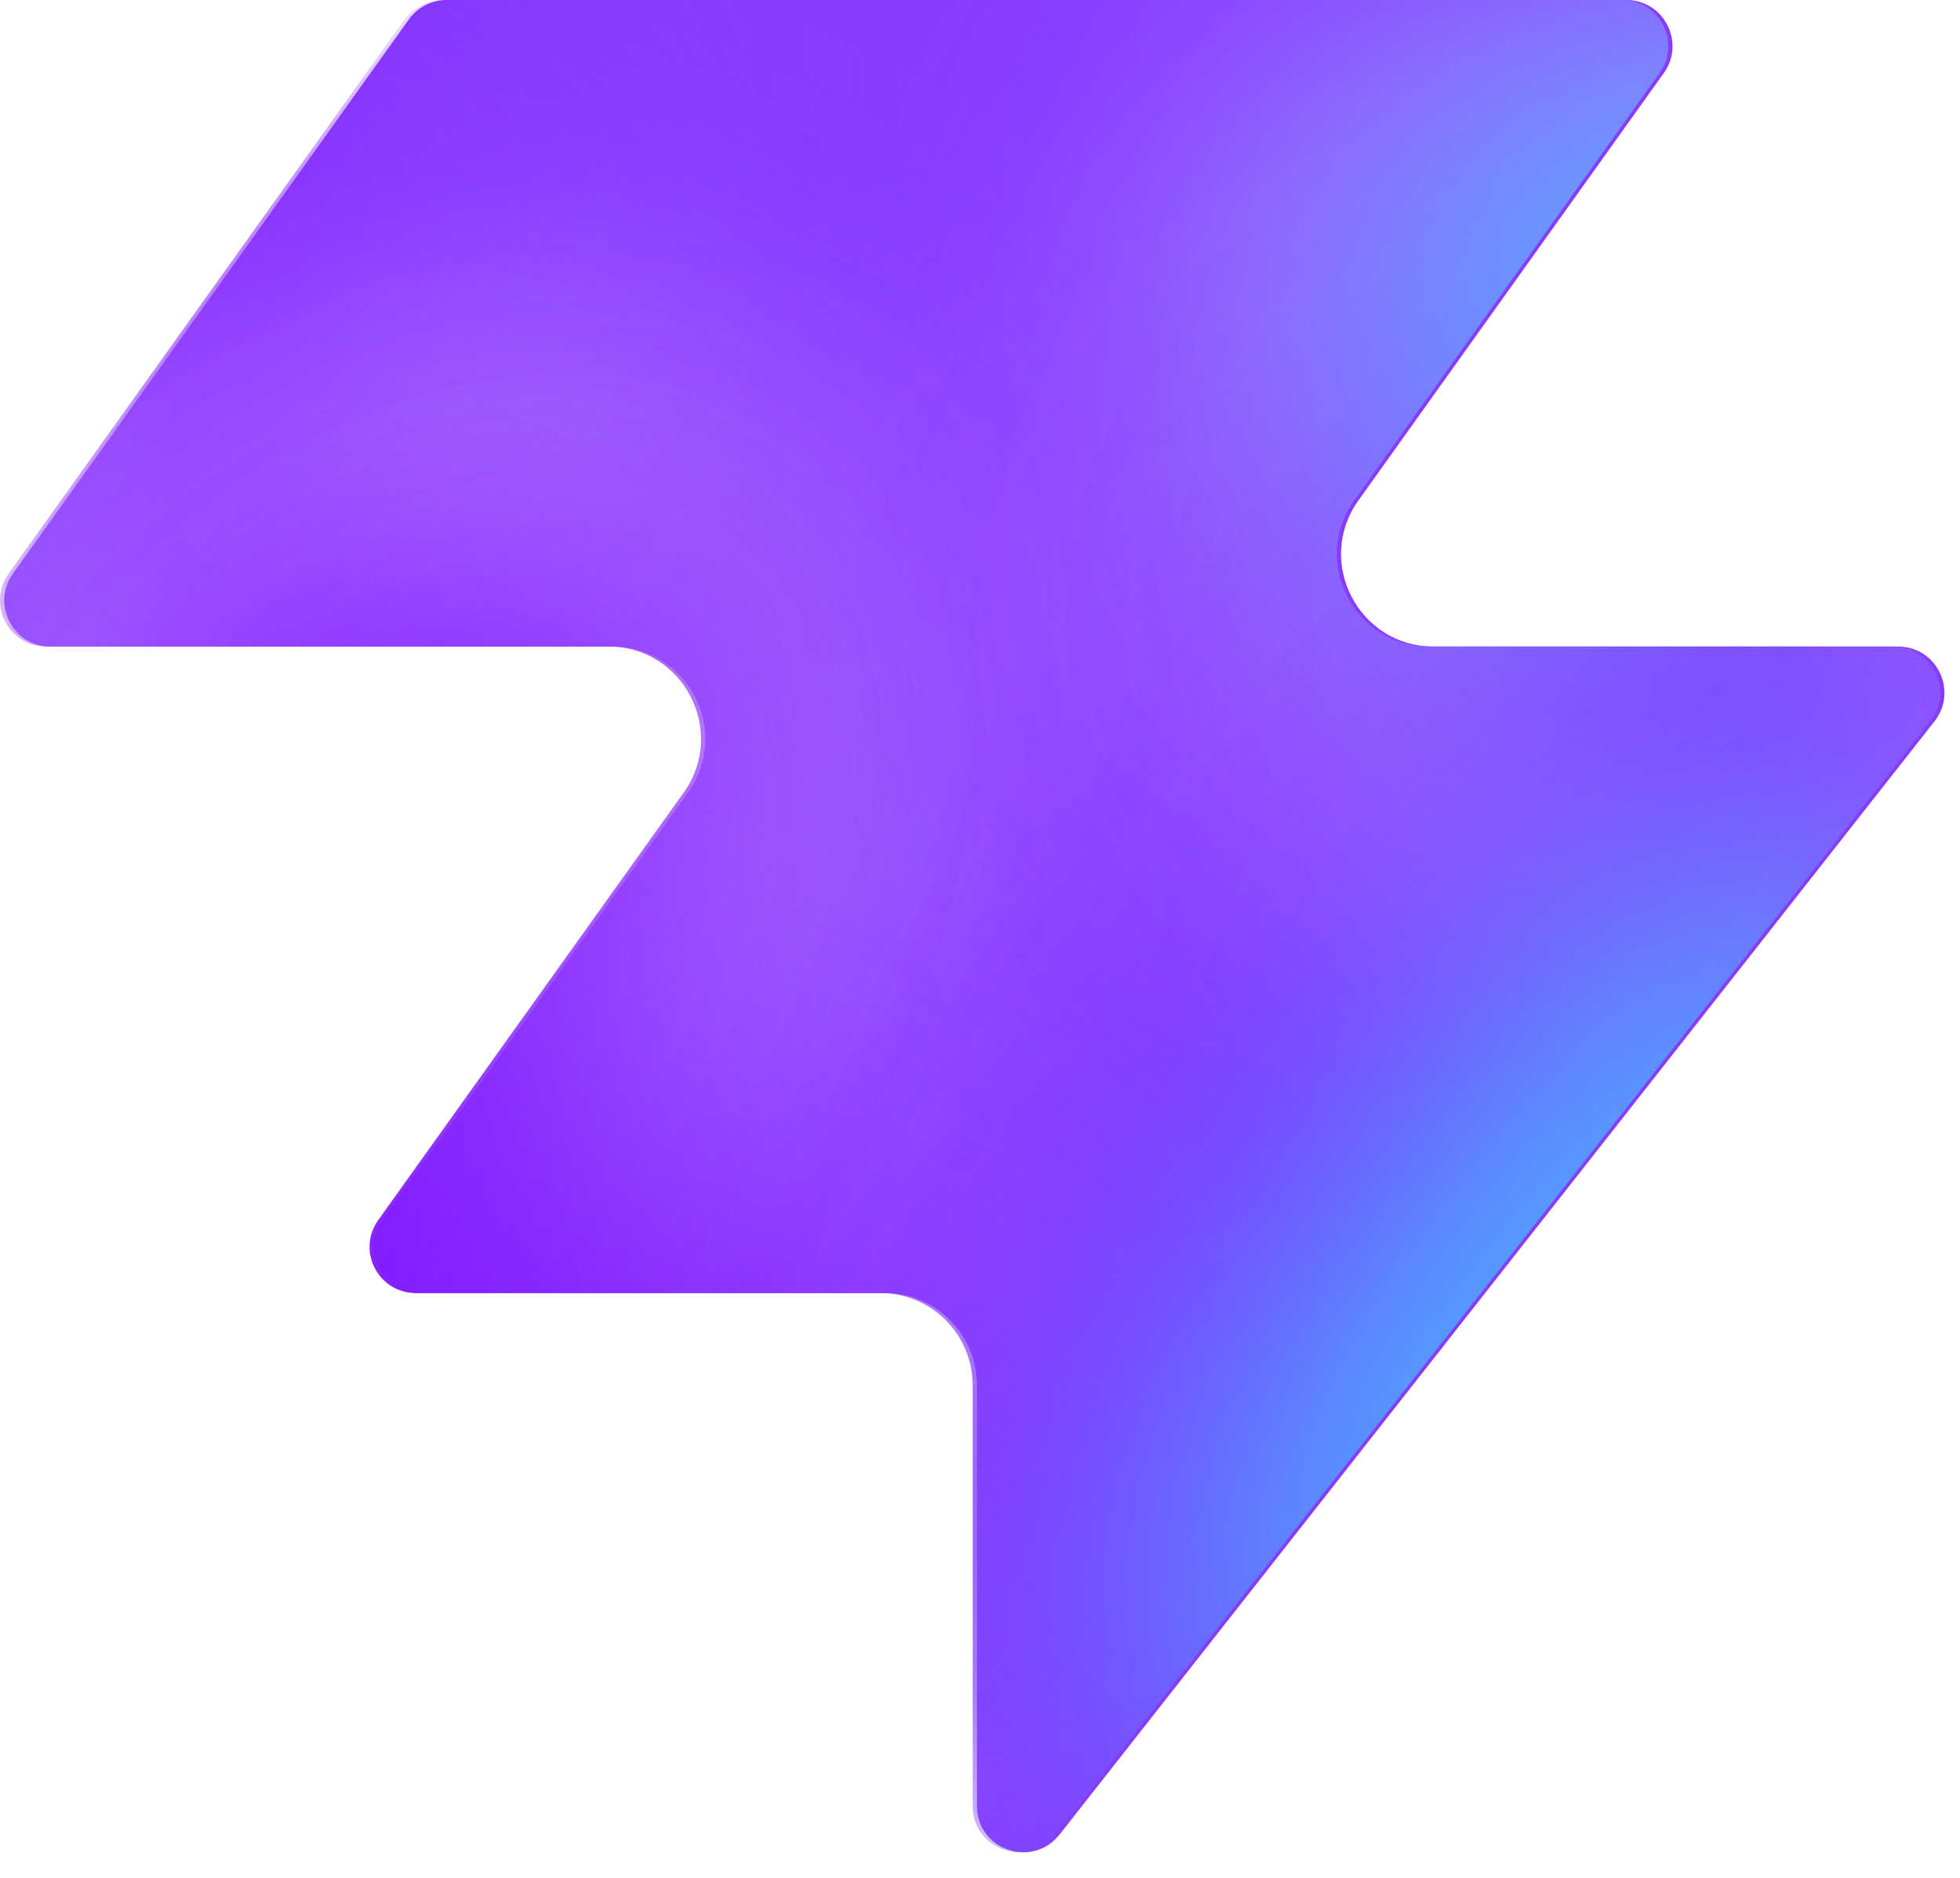
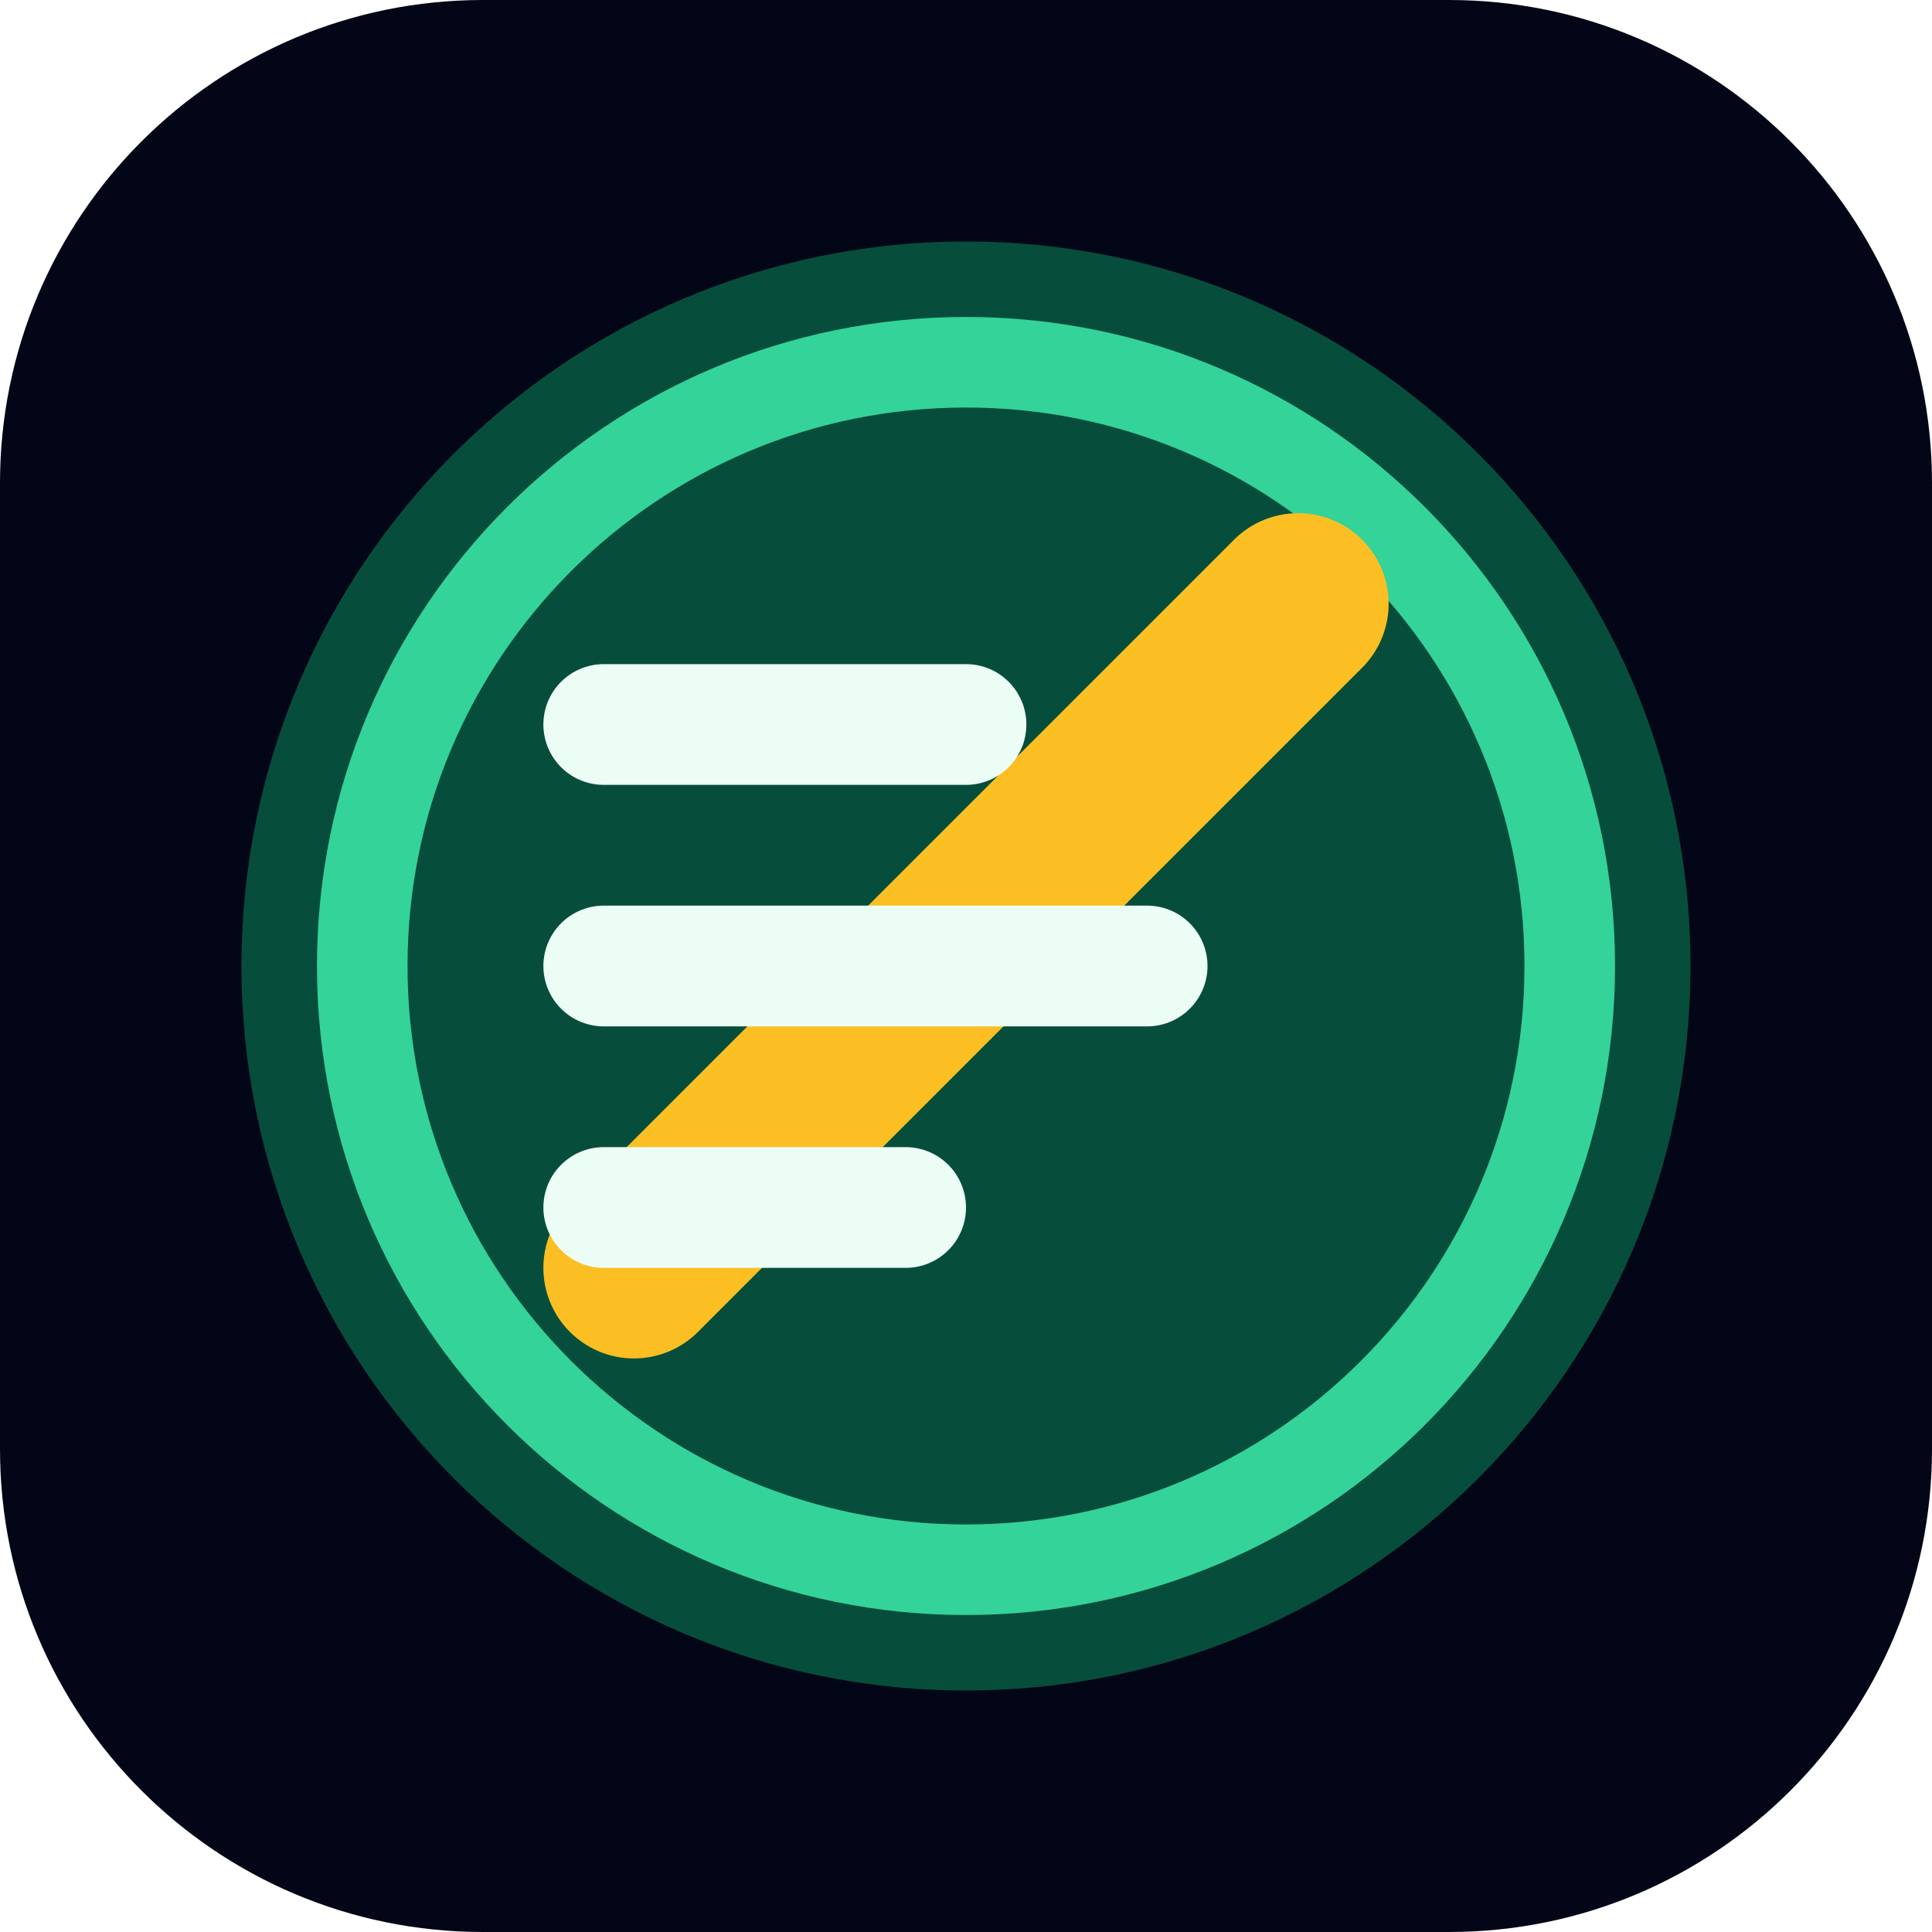
- <svg xmlns="http://www.w3.org/2000/svg" width="48" height="46" fill="none" viewBox="0 0 48 46">
-   <path fill="#863bff" d="M25.946 44.938c-.664.845-2.021.375-2.021-.698V33.937a2.26 2.26 0 0 0-2.262-2.262H10.287c-.92 0-1.456-1.04-.92-1.788l7.48-10.471c1.07-1.497 0-3.578-1.842-3.578H1.237c-.92 0-1.456-1.04-.92-1.788L10.013.474c.214-.297.556-.474.92-.474h28.894c.92 0 1.456 1.04.92 1.788l-7.48 10.471c-1.07 1.498 0 3.579 1.842 3.579h11.377c.943 0 1.473 1.088.89 1.83L25.947 44.94z" style="fill:#863bff;fill:color(display-p3 .525 .23 1);fill-opacity:1" />
-   <mask id="a" width="48" height="46" x="0" y="0" maskUnits="userSpaceOnUse" style="mask-type:alpha">
-     <path fill="#000" d="M25.842 44.938c-.664.844-2.021.375-2.021-.698V33.937a2.26 2.26 0 0 0-2.262-2.262H10.183c-.92 0-1.456-1.04-.92-1.788l7.48-10.471c1.07-1.498 0-3.579-1.842-3.579H1.133c-.92 0-1.456-1.04-.92-1.787L9.91.473c.214-.297.556-.474.92-.474h28.894c.92 0 1.456 1.04.92 1.788l-7.48 10.471c-1.07 1.498 0 3.578 1.842 3.578h11.377c.943 0 1.473 1.088.89 1.832L25.843 44.94z" style="fill:#000;fill-opacity:1" />
-   </mask>
-   <g mask="url(#a)">
-     <g filter="url(#b)">
-       <ellipse cx="5.508" cy="14.704" fill="#ede6ff" rx="5.508" ry="14.704" style="fill:#ede6ff;fill:color(display-p3 .927 .903 1);fill-opacity:1" transform="matrix(.00324 1 1 -.00324 -4.47 31.516)" />
-     </g>
-     <g filter="url(#c)">
-       <ellipse cx="10.399" cy="29.851" fill="#ede6ff" rx="10.399" ry="29.851" style="fill:#ede6ff;fill:color(display-p3 .927 .903 1);fill-opacity:1" transform="matrix(.00324 1 1 -.00324 -39.328 7.883)" />
-     </g>
-     <g filter="url(#d)">
-       <ellipse cx="5.508" cy="30.487" fill="#7e14ff" rx="5.508" ry="30.487" style="fill:#7e14ff;fill:color(display-p3 .492 .077 1);fill-opacity:1" transform="rotate(89.814 -25.913 -14.639)scale(1 -1)" />
-     </g>
-     <g filter="url(#e)">
-       <ellipse cx="5.508" cy="30.599" fill="#7e14ff" rx="5.508" ry="30.599" style="fill:#7e14ff;fill:color(display-p3 .492 .077 1);fill-opacity:1" transform="rotate(89.814 -32.644 -3.334)scale(1 -1)" />
-     </g>
-     <g filter="url(#f)">
-       <ellipse cx="5.508" cy="30.599" fill="#7e14ff" rx="5.508" ry="30.599" style="fill:#7e14ff;fill:color(display-p3 .492 .077 1);fill-opacity:1" transform="matrix(.00324 1 1 -.00324 -34.34 30.47)" />
-     </g>
-     <g filter="url(#g)">
-       <ellipse cx="14.072" cy="22.078" fill="#ede6ff" rx="14.072" ry="22.078" style="fill:#ede6ff;fill:color(display-p3 .927 .903 1);fill-opacity:1" transform="rotate(93.35 24.506 48.493)scale(-1 1)" />
-     </g>
-     <g filter="url(#h)">
-       <ellipse cx="3.47" cy="21.501" fill="#7e14ff" rx="3.47" ry="21.501" style="fill:#7e14ff;fill:color(display-p3 .492 .077 1);fill-opacity:1" transform="rotate(89.009 28.708 47.59)scale(-1 1)" />
-     </g>
-     <g filter="url(#i)">
-       <ellipse cx="3.47" cy="21.501" fill="#7e14ff" rx="3.47" ry="21.501" style="fill:#7e14ff;fill:color(display-p3 .492 .077 1);fill-opacity:1" transform="rotate(89.009 28.708 47.59)scale(-1 1)" />
-     </g>
-     <g filter="url(#j)">
-       <ellipse cx=".387" cy="8.972" fill="#7e14ff" rx="4.407" ry="29.108" style="fill:#7e14ff;fill:color(display-p3 .492 .077 1);fill-opacity:1" transform="rotate(39.51 .387 8.972)" />
-     </g>
-     <g filter="url(#k)">
-       <ellipse cx="47.523" cy="-6.092" fill="#7e14ff" rx="4.407" ry="29.108" style="fill:#7e14ff;fill:color(display-p3 .492 .077 1);fill-opacity:1" transform="rotate(37.892 47.523 -6.092)" />
-     </g>
-     <g filter="url(#l)">
-       <ellipse cx="41.412" cy="6.333" fill="#47bfff" rx="5.971" ry="9.665" style="fill:#47bfff;fill:color(display-p3 .28 .748 1);fill-opacity:1" transform="rotate(37.892 41.412 6.333)" />
-     </g>
-     <g filter="url(#m)">
-       <ellipse cx="-1.879" cy="38.332" fill="#7e14ff" rx="4.407" ry="29.108" style="fill:#7e14ff;fill:color(display-p3 .492 .077 1);fill-opacity:1" transform="rotate(37.892 -1.88 38.332)" />
-     </g>
-     <g filter="url(#n)">
-       <ellipse cx="-1.879" cy="38.332" fill="#7e14ff" rx="4.407" ry="29.108" style="fill:#7e14ff;fill:color(display-p3 .492 .077 1);fill-opacity:1" transform="rotate(37.892 -1.88 38.332)" />
-     </g>
-     <g filter="url(#o)">
-       <ellipse cx="35.651" cy="29.907" fill="#7e14ff" rx="4.407" ry="29.108" style="fill:#7e14ff;fill:color(display-p3 .492 .077 1);fill-opacity:1" transform="rotate(37.892 35.651 29.907)" />
-     </g>
-     <g filter="url(#p)">
-       <ellipse cx="38.418" cy="32.4" fill="#47bfff" rx="5.971" ry="15.297" style="fill:#47bfff;fill:color(display-p3 .28 .748 1);fill-opacity:1" transform="rotate(37.892 38.418 32.4)" />
-     </g>
-   </g>
-   <defs>
-     <filter id="b" width="60.045" height="41.654" x="-19.77" y="16.149" color-interpolation-filters="sRGB" filterUnits="userSpaceOnUse">
-       <feFlood flood-opacity="0" result="BackgroundImageFix" />
-       <feBlend in="SourceGraphic" in2="BackgroundImageFix" result="shape" />
-       <feGaussianBlur result="effect1_foregroundBlur_2002_17158" stdDeviation="7.659" />
-     </filter>
-     <filter id="c" width="90.34" height="51.437" x="-54.613" y="-7.533" color-interpolation-filters="sRGB" filterUnits="userSpaceOnUse">
-       <feFlood flood-opacity="0" result="BackgroundImageFix" />
-       <feBlend in="SourceGraphic" in2="BackgroundImageFix" result="shape" />
-       <feGaussianBlur result="effect1_foregroundBlur_2002_17158" stdDeviation="7.659" />
-     </filter>
-     <filter id="d" width="79.355" height="29.4" x="-49.64" y="2.03" color-interpolation-filters="sRGB" filterUnits="userSpaceOnUse">
-       <feFlood flood-opacity="0" result="BackgroundImageFix" />
-       <feBlend in="SourceGraphic" in2="BackgroundImageFix" result="shape" />
-       <feGaussianBlur result="effect1_foregroundBlur_2002_17158" stdDeviation="4.596" />
-     </filter>
-     <filter id="e" width="79.579" height="29.4" x="-45.045" y="20.029" color-interpolation-filters="sRGB" filterUnits="userSpaceOnUse">
-       <feFlood flood-opacity="0" result="BackgroundImageFix" />
-       <feBlend in="SourceGraphic" in2="BackgroundImageFix" result="shape" />
-       <feGaussianBlur result="effect1_foregroundBlur_2002_17158" stdDeviation="4.596" />
-     </filter>
-     <filter id="f" width="79.579" height="29.4" x="-43.513" y="21.178" color-interpolation-filters="sRGB" filterUnits="userSpaceOnUse">
-       <feFlood flood-opacity="0" result="BackgroundImageFix" />
-       <feBlend in="SourceGraphic" in2="BackgroundImageFix" result="shape" />
-       <feGaussianBlur result="effect1_foregroundBlur_2002_17158" stdDeviation="4.596" />
-     </filter>
-     <filter id="g" width="74.749" height="58.852" x="15.756" y="-17.901" color-interpolation-filters="sRGB" filterUnits="userSpaceOnUse">
-       <feFlood flood-opacity="0" result="BackgroundImageFix" />
-       <feBlend in="SourceGraphic" in2="BackgroundImageFix" result="shape" />
-       <feGaussianBlur result="effect1_foregroundBlur_2002_17158" stdDeviation="7.659" />
-     </filter>
-     <filter id="h" width="61.377" height="25.362" x="23.548" y="2.284" color-interpolation-filters="sRGB" filterUnits="userSpaceOnUse">
-       <feFlood flood-opacity="0" result="BackgroundImageFix" />
-       <feBlend in="SourceGraphic" in2="BackgroundImageFix" result="shape" />
-       <feGaussianBlur result="effect1_foregroundBlur_2002_17158" stdDeviation="4.596" />
-     </filter>
-     <filter id="i" width="61.377" height="25.362" x="23.548" y="2.284" color-interpolation-filters="sRGB" filterUnits="userSpaceOnUse">
-       <feFlood flood-opacity="0" result="BackgroundImageFix" />
-       <feBlend in="SourceGraphic" in2="BackgroundImageFix" result="shape" />
-       <feGaussianBlur result="effect1_foregroundBlur_2002_17158" stdDeviation="4.596" />
-     </filter>
-     <filter id="j" width="56.045" height="63.649" x="-27.636" y="-22.853" color-interpolation-filters="sRGB" filterUnits="userSpaceOnUse">
-       <feFlood flood-opacity="0" result="BackgroundImageFix" />
-       <feBlend in="SourceGraphic" in2="BackgroundImageFix" result="shape" />
-       <feGaussianBlur result="effect1_foregroundBlur_2002_17158" stdDeviation="4.596" />
-     </filter>
-     <filter id="k" width="54.814" height="64.646" x="20.116" y="-38.415" color-interpolation-filters="sRGB" filterUnits="userSpaceOnUse">
-       <feFlood flood-opacity="0" result="BackgroundImageFix" />
-       <feBlend in="SourceGraphic" in2="BackgroundImageFix" result="shape" />
-       <feGaussianBlur result="effect1_foregroundBlur_2002_17158" stdDeviation="4.596" />
-     </filter>
-     <filter id="l" width="33.541" height="35.313" x="24.641" y="-11.323" color-interpolation-filters="sRGB" filterUnits="userSpaceOnUse">
-       <feFlood flood-opacity="0" result="BackgroundImageFix" />
-       <feBlend in="SourceGraphic" in2="BackgroundImageFix" result="shape" />
-       <feGaussianBlur result="effect1_foregroundBlur_2002_17158" stdDeviation="4.596" />
-     </filter>
-     <filter id="m" width="54.814" height="64.646" x="-29.286" y="6.009" color-interpolation-filters="sRGB" filterUnits="userSpaceOnUse">
-       <feFlood flood-opacity="0" result="BackgroundImageFix" />
-       <feBlend in="SourceGraphic" in2="BackgroundImageFix" result="shape" />
-       <feGaussianBlur result="effect1_foregroundBlur_2002_17158" stdDeviation="4.596" />
-     </filter>
-     <filter id="n" width="54.814" height="64.646" x="-29.286" y="6.009" color-interpolation-filters="sRGB" filterUnits="userSpaceOnUse">
-       <feFlood flood-opacity="0" result="BackgroundImageFix" />
-       <feBlend in="SourceGraphic" in2="BackgroundImageFix" result="shape" />
-       <feGaussianBlur result="effect1_foregroundBlur_2002_17158" stdDeviation="4.596" />
-     </filter>
-     <filter id="o" width="54.814" height="64.646" x="8.244" y="-2.416" color-interpolation-filters="sRGB" filterUnits="userSpaceOnUse">
-       <feFlood flood-opacity="0" result="BackgroundImageFix" />
-       <feBlend in="SourceGraphic" in2="BackgroundImageFix" result="shape" />
-       <feGaussianBlur result="effect1_foregroundBlur_2002_17158" stdDeviation="4.596" />
-     </filter>
-     <filter id="p" width="39.409" height="43.623" x="18.713" y="10.588" color-interpolation-filters="sRGB" filterUnits="userSpaceOnUse">
-       <feFlood flood-opacity="0" result="BackgroundImageFix" />
-       <feBlend in="SourceGraphic" in2="BackgroundImageFix" result="shape" />
-       <feGaussianBlur result="effect1_foregroundBlur_2002_17158" stdDeviation="4.596" />
-     </filter>
-   </defs>
+ <svg xmlns="http://www.w3.org/2000/svg" viewBox="0 0 64 64">
+   <rect width="64" height="64" rx="16" fill="#020617" />
+   <circle cx="32" cy="32" r="24" fill="#064e3b" />
+   <circle cx="32" cy="32" r="20" fill="none" stroke="#34d399" stroke-width="3" />
+   <path d="M21 42 43 20" stroke="#fbbf24" stroke-width="6" stroke-linecap="round" />
+   <path d="M20 24h12M20 32h18M20 40h10" stroke="#ecfdf5" stroke-width="4" stroke-linecap="round" />
</svg>
